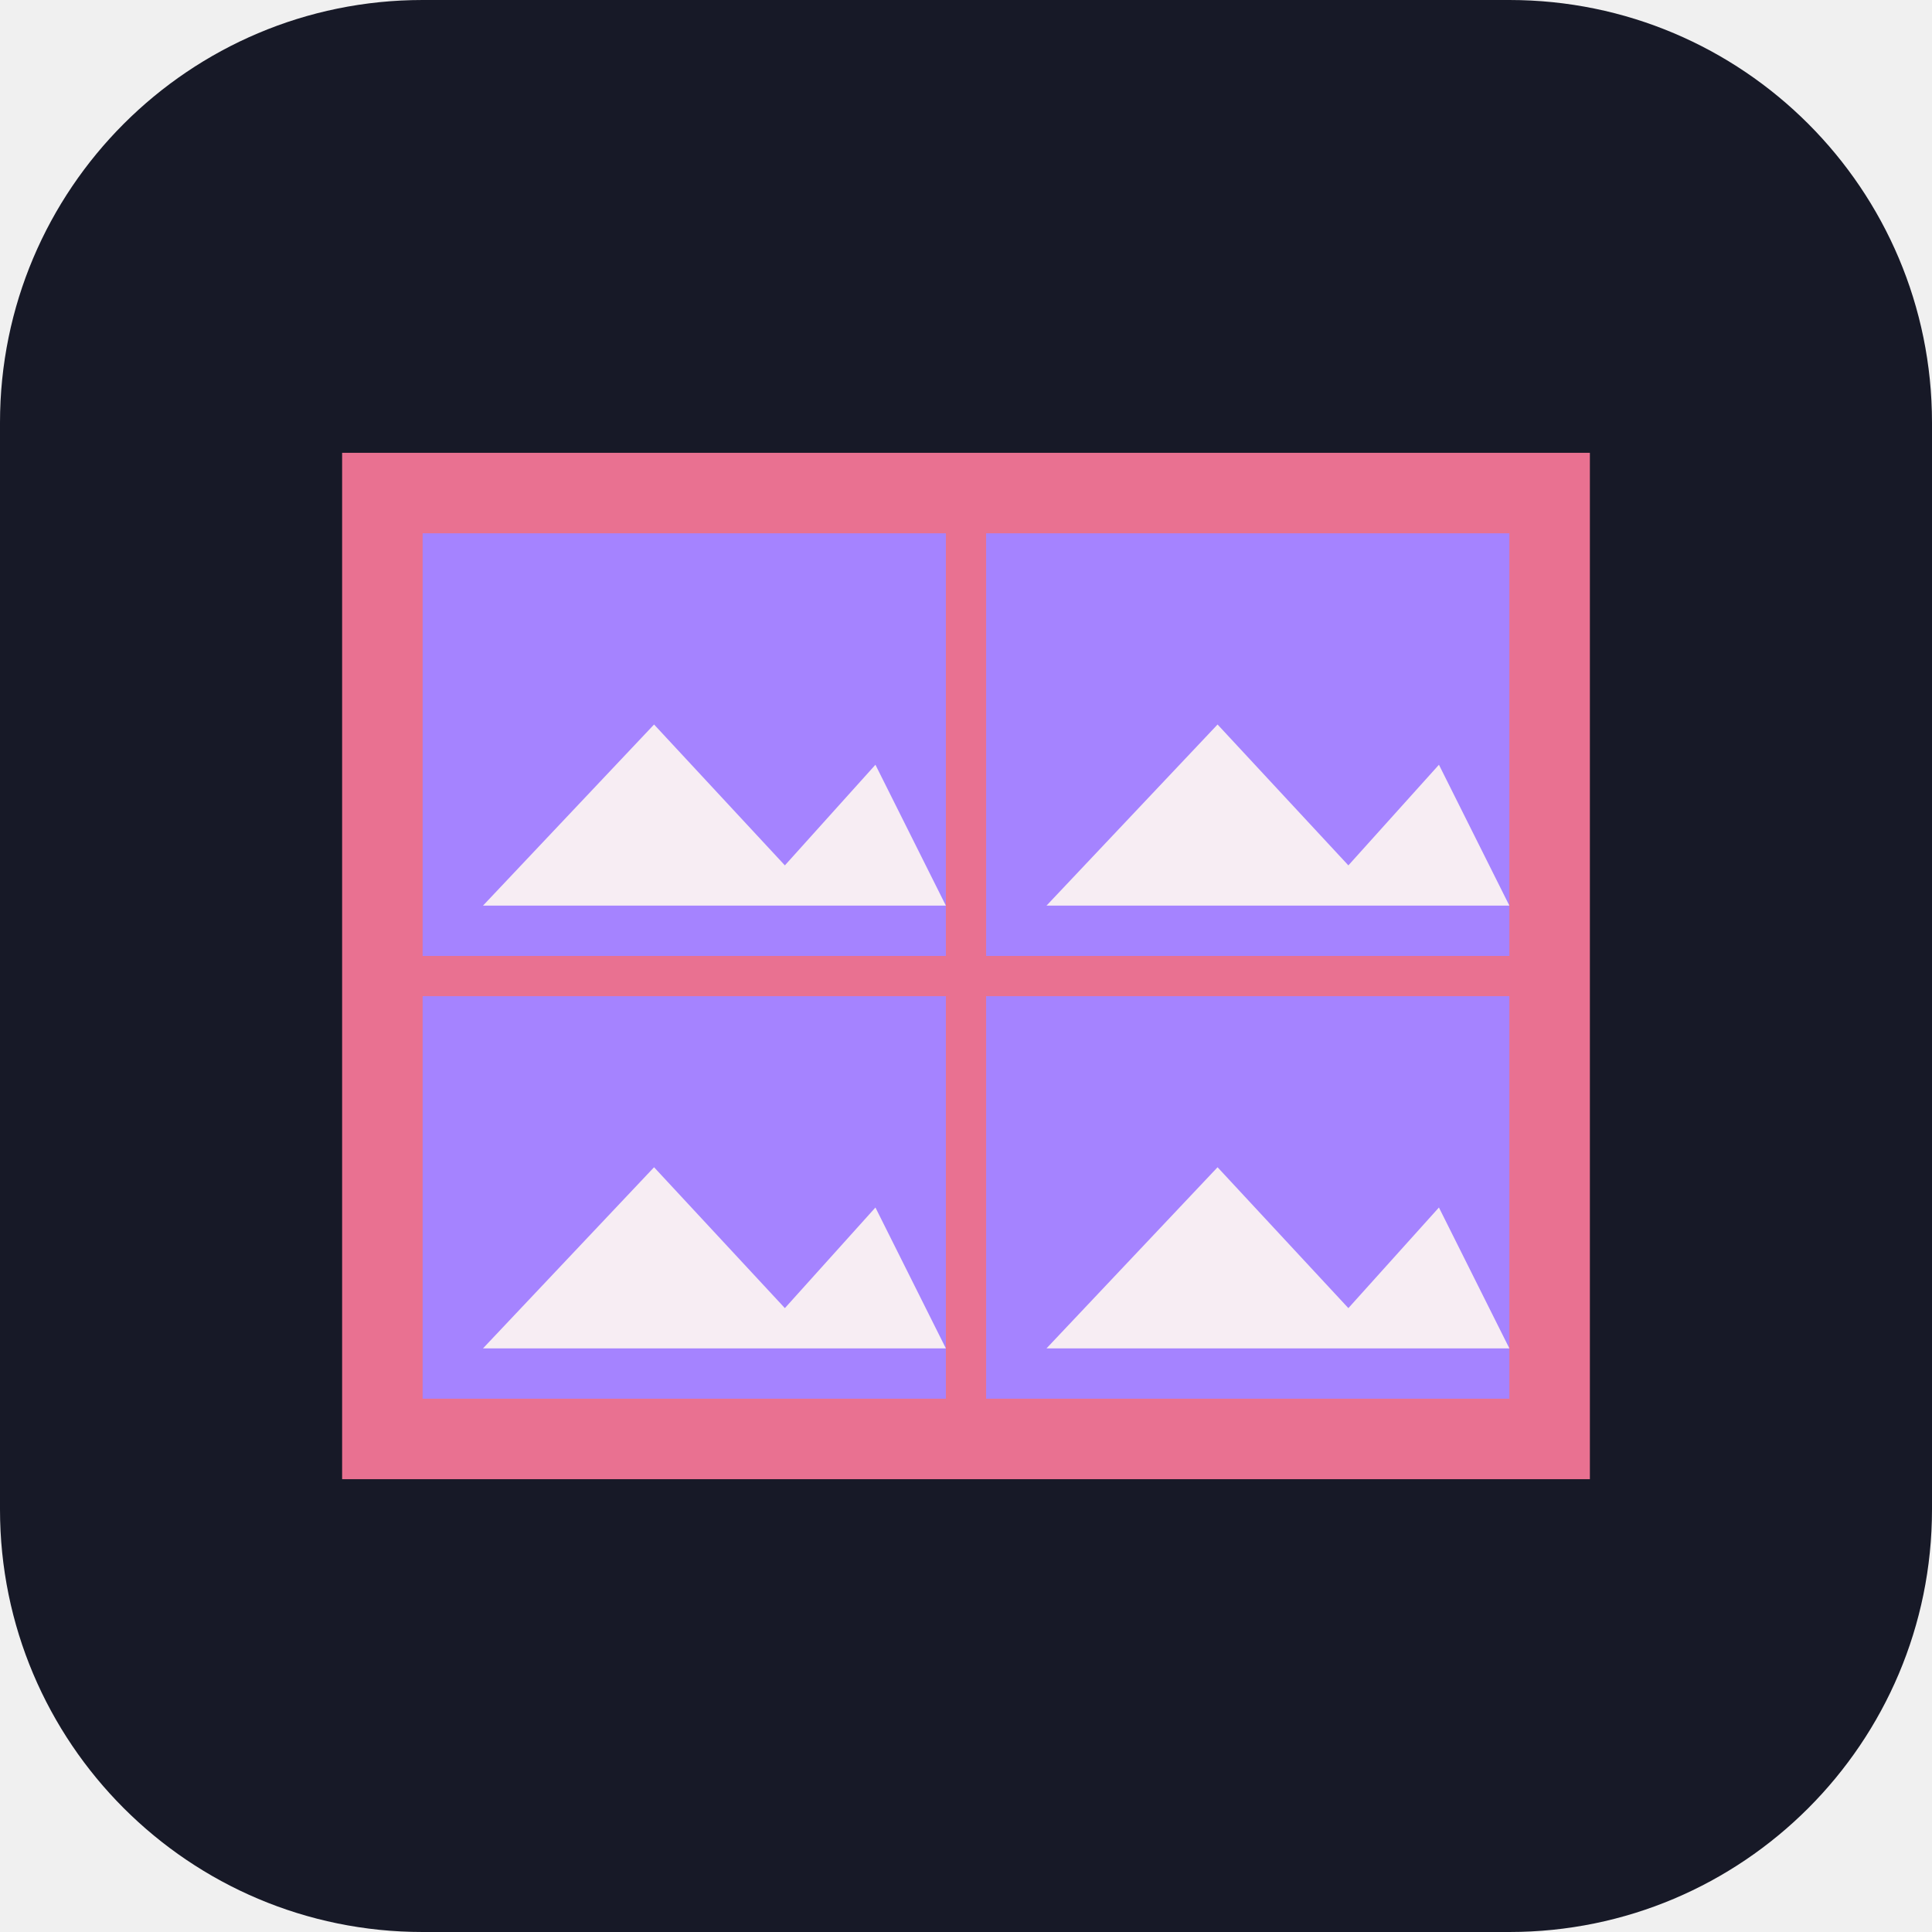
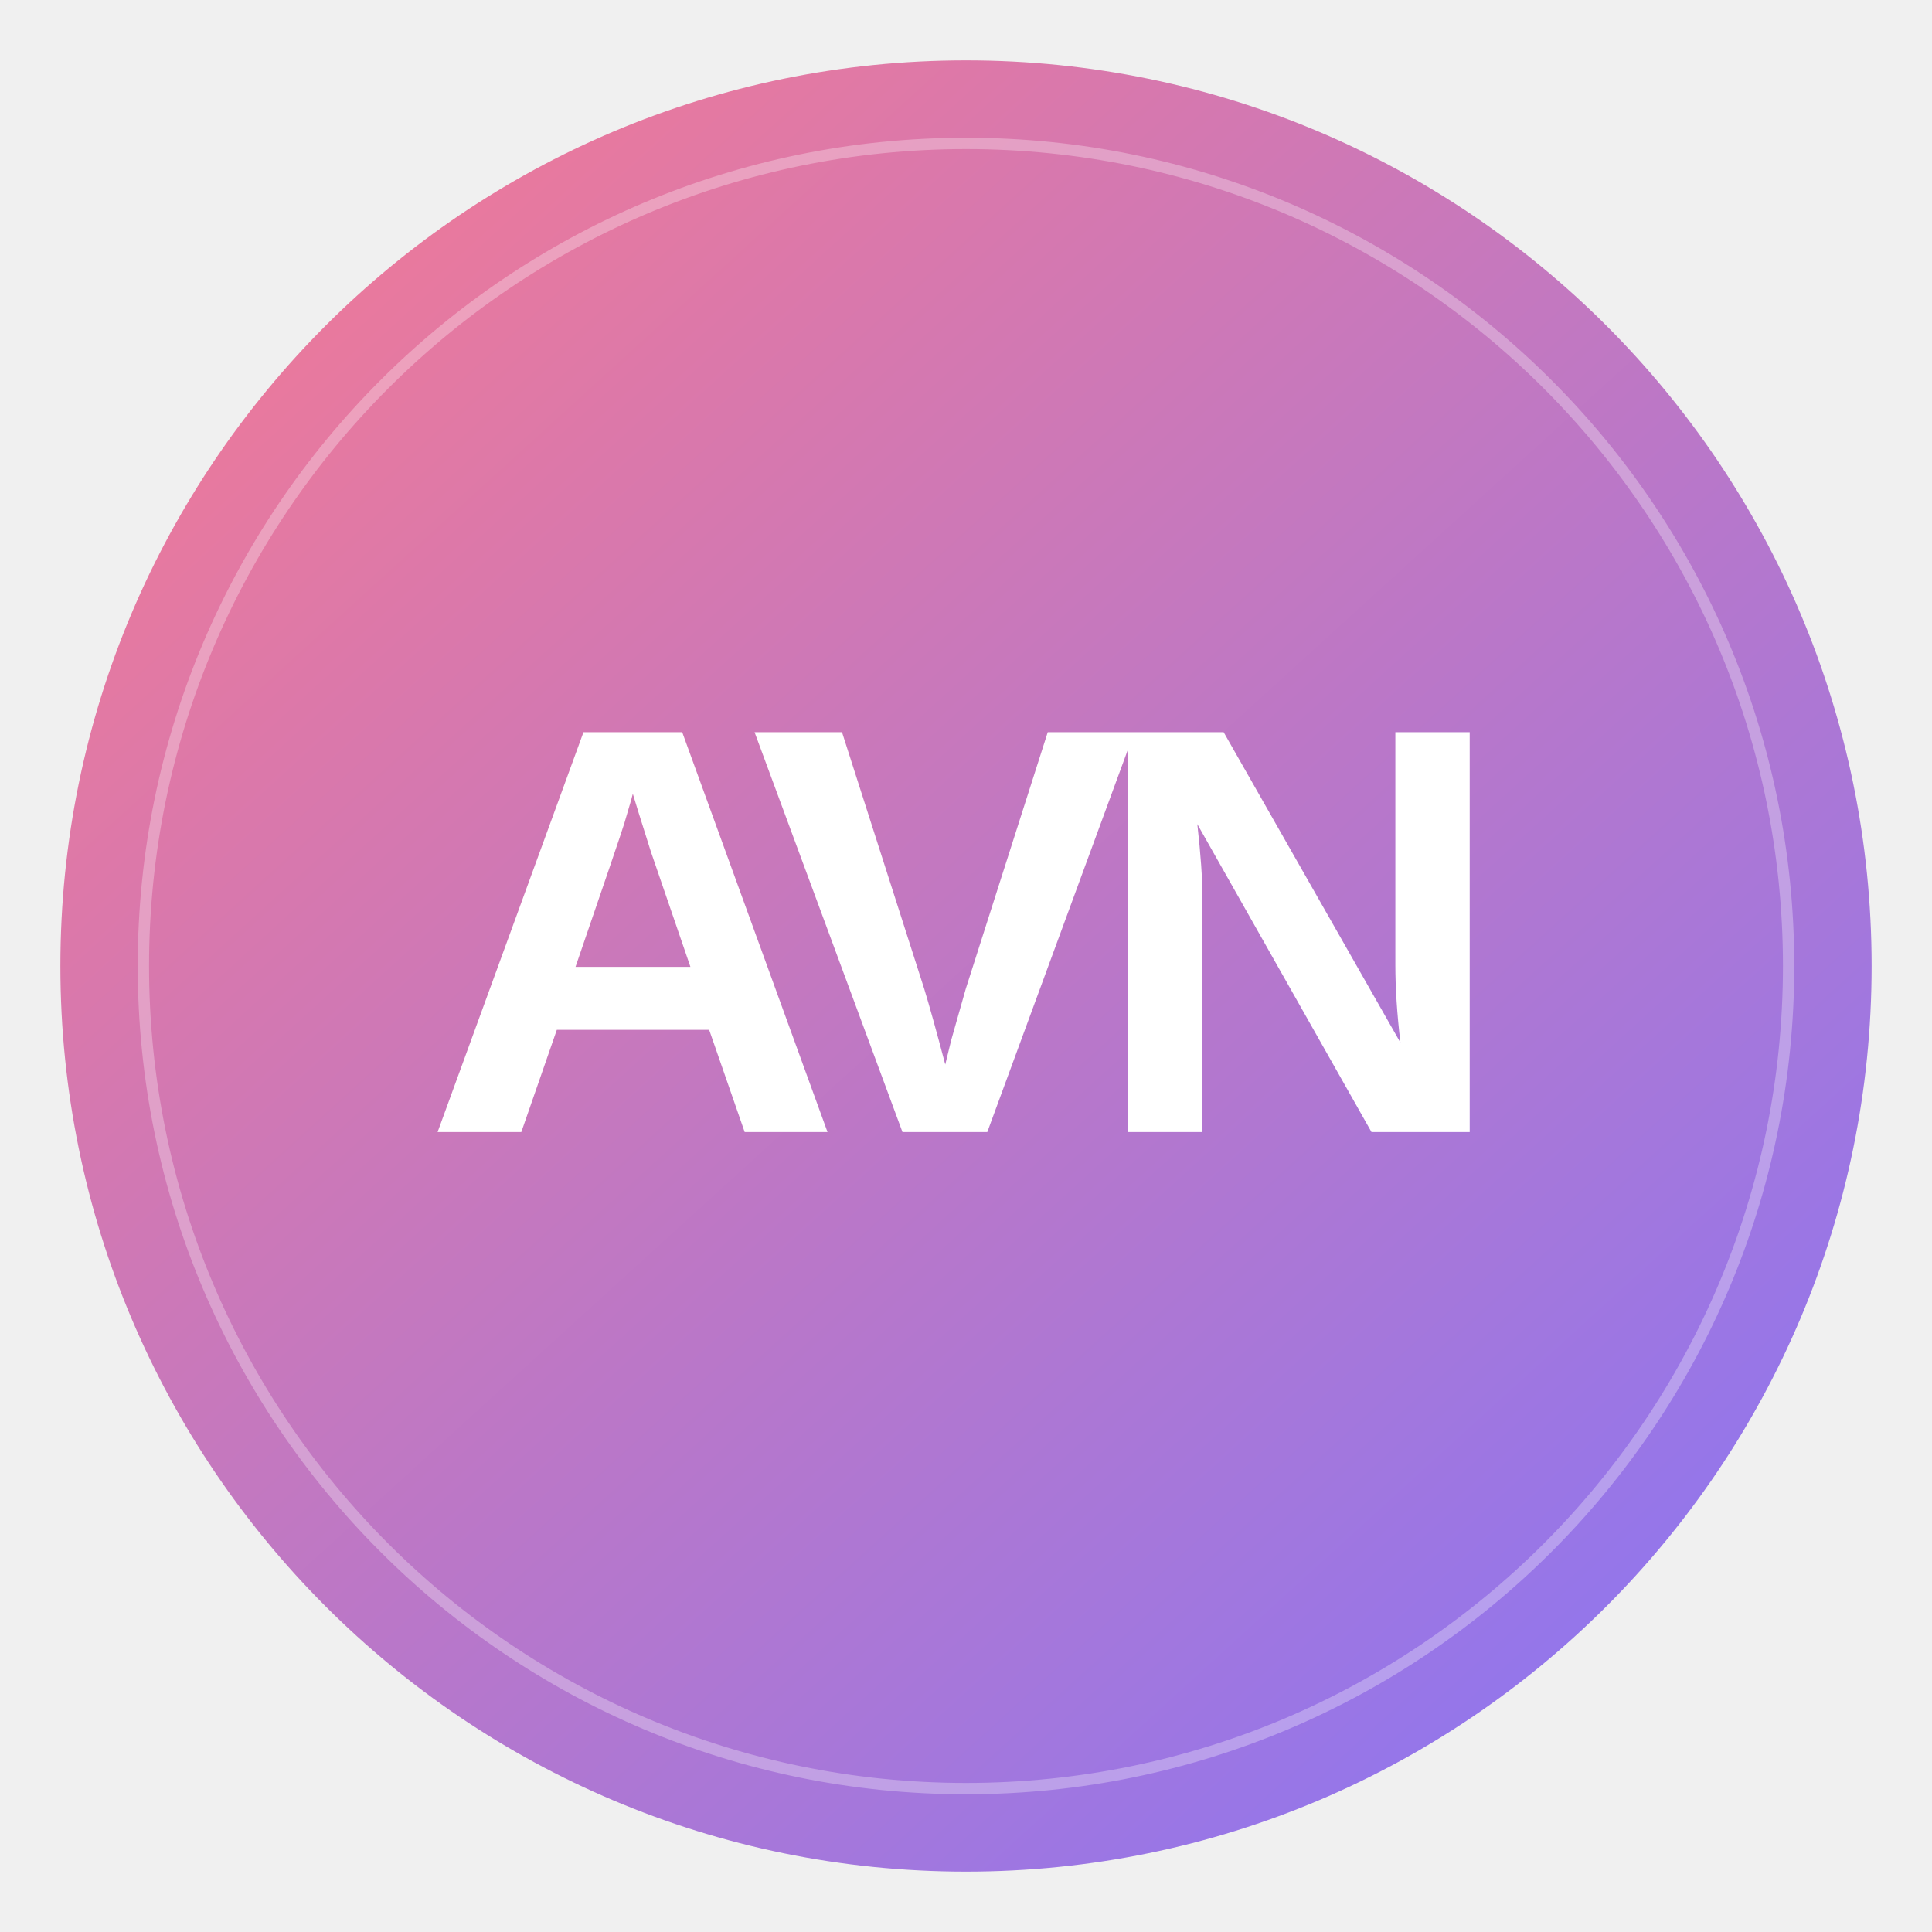
- <svg xmlns="http://www.w3.org/2000/svg" viewBox="0 0 192 192">
-   <rect width="192" height="192" rx="42" fill="#171927" />
-   <path d="M34 45h124v102H34z" fill="#e97191" />
-   <path d="M42 53h52v42H42zM98 53h52v42H98zM42 99h52v40H42zM98 99h52v40H98z" fill="#a583ff" />
-   <path d="m48 90 17-18 13 14 9-10 7 14zm56 0 17-18 13 14 9-10 7 14zM48 134l17-18 13 14 9-10 7 14zm56 0 17-18 13 14 9-10 7 14z" fill="#f7edf3" />
+ <svg xmlns="http://www.w3.org/2000/svg" viewBox="0 0 512 512">
+   <defs>
+     <linearGradient id="g" x1="74" y1="56" x2="438" y2="456" gradientUnits="userSpaceOnUse">
+       <stop stop-color="#ee7999" />
+       <stop offset="1" stop-color="#8f76ef" />
+     </linearGradient>
+   </defs>
+   <circle cx="256" cy="256" r="240" fill="url(#g)" />
+   <circle cx="256" cy="256" r="218" fill="none" stroke="#fff" stroke-opacity=".3" stroke-width="3" />
+   <text x="256" y="300" text-anchor="middle" fill="white" font-family="Arial,Helvetica,sans-serif" font-size="154" font-weight="800" letter-spacing="-13">AVN</text>
</svg>
